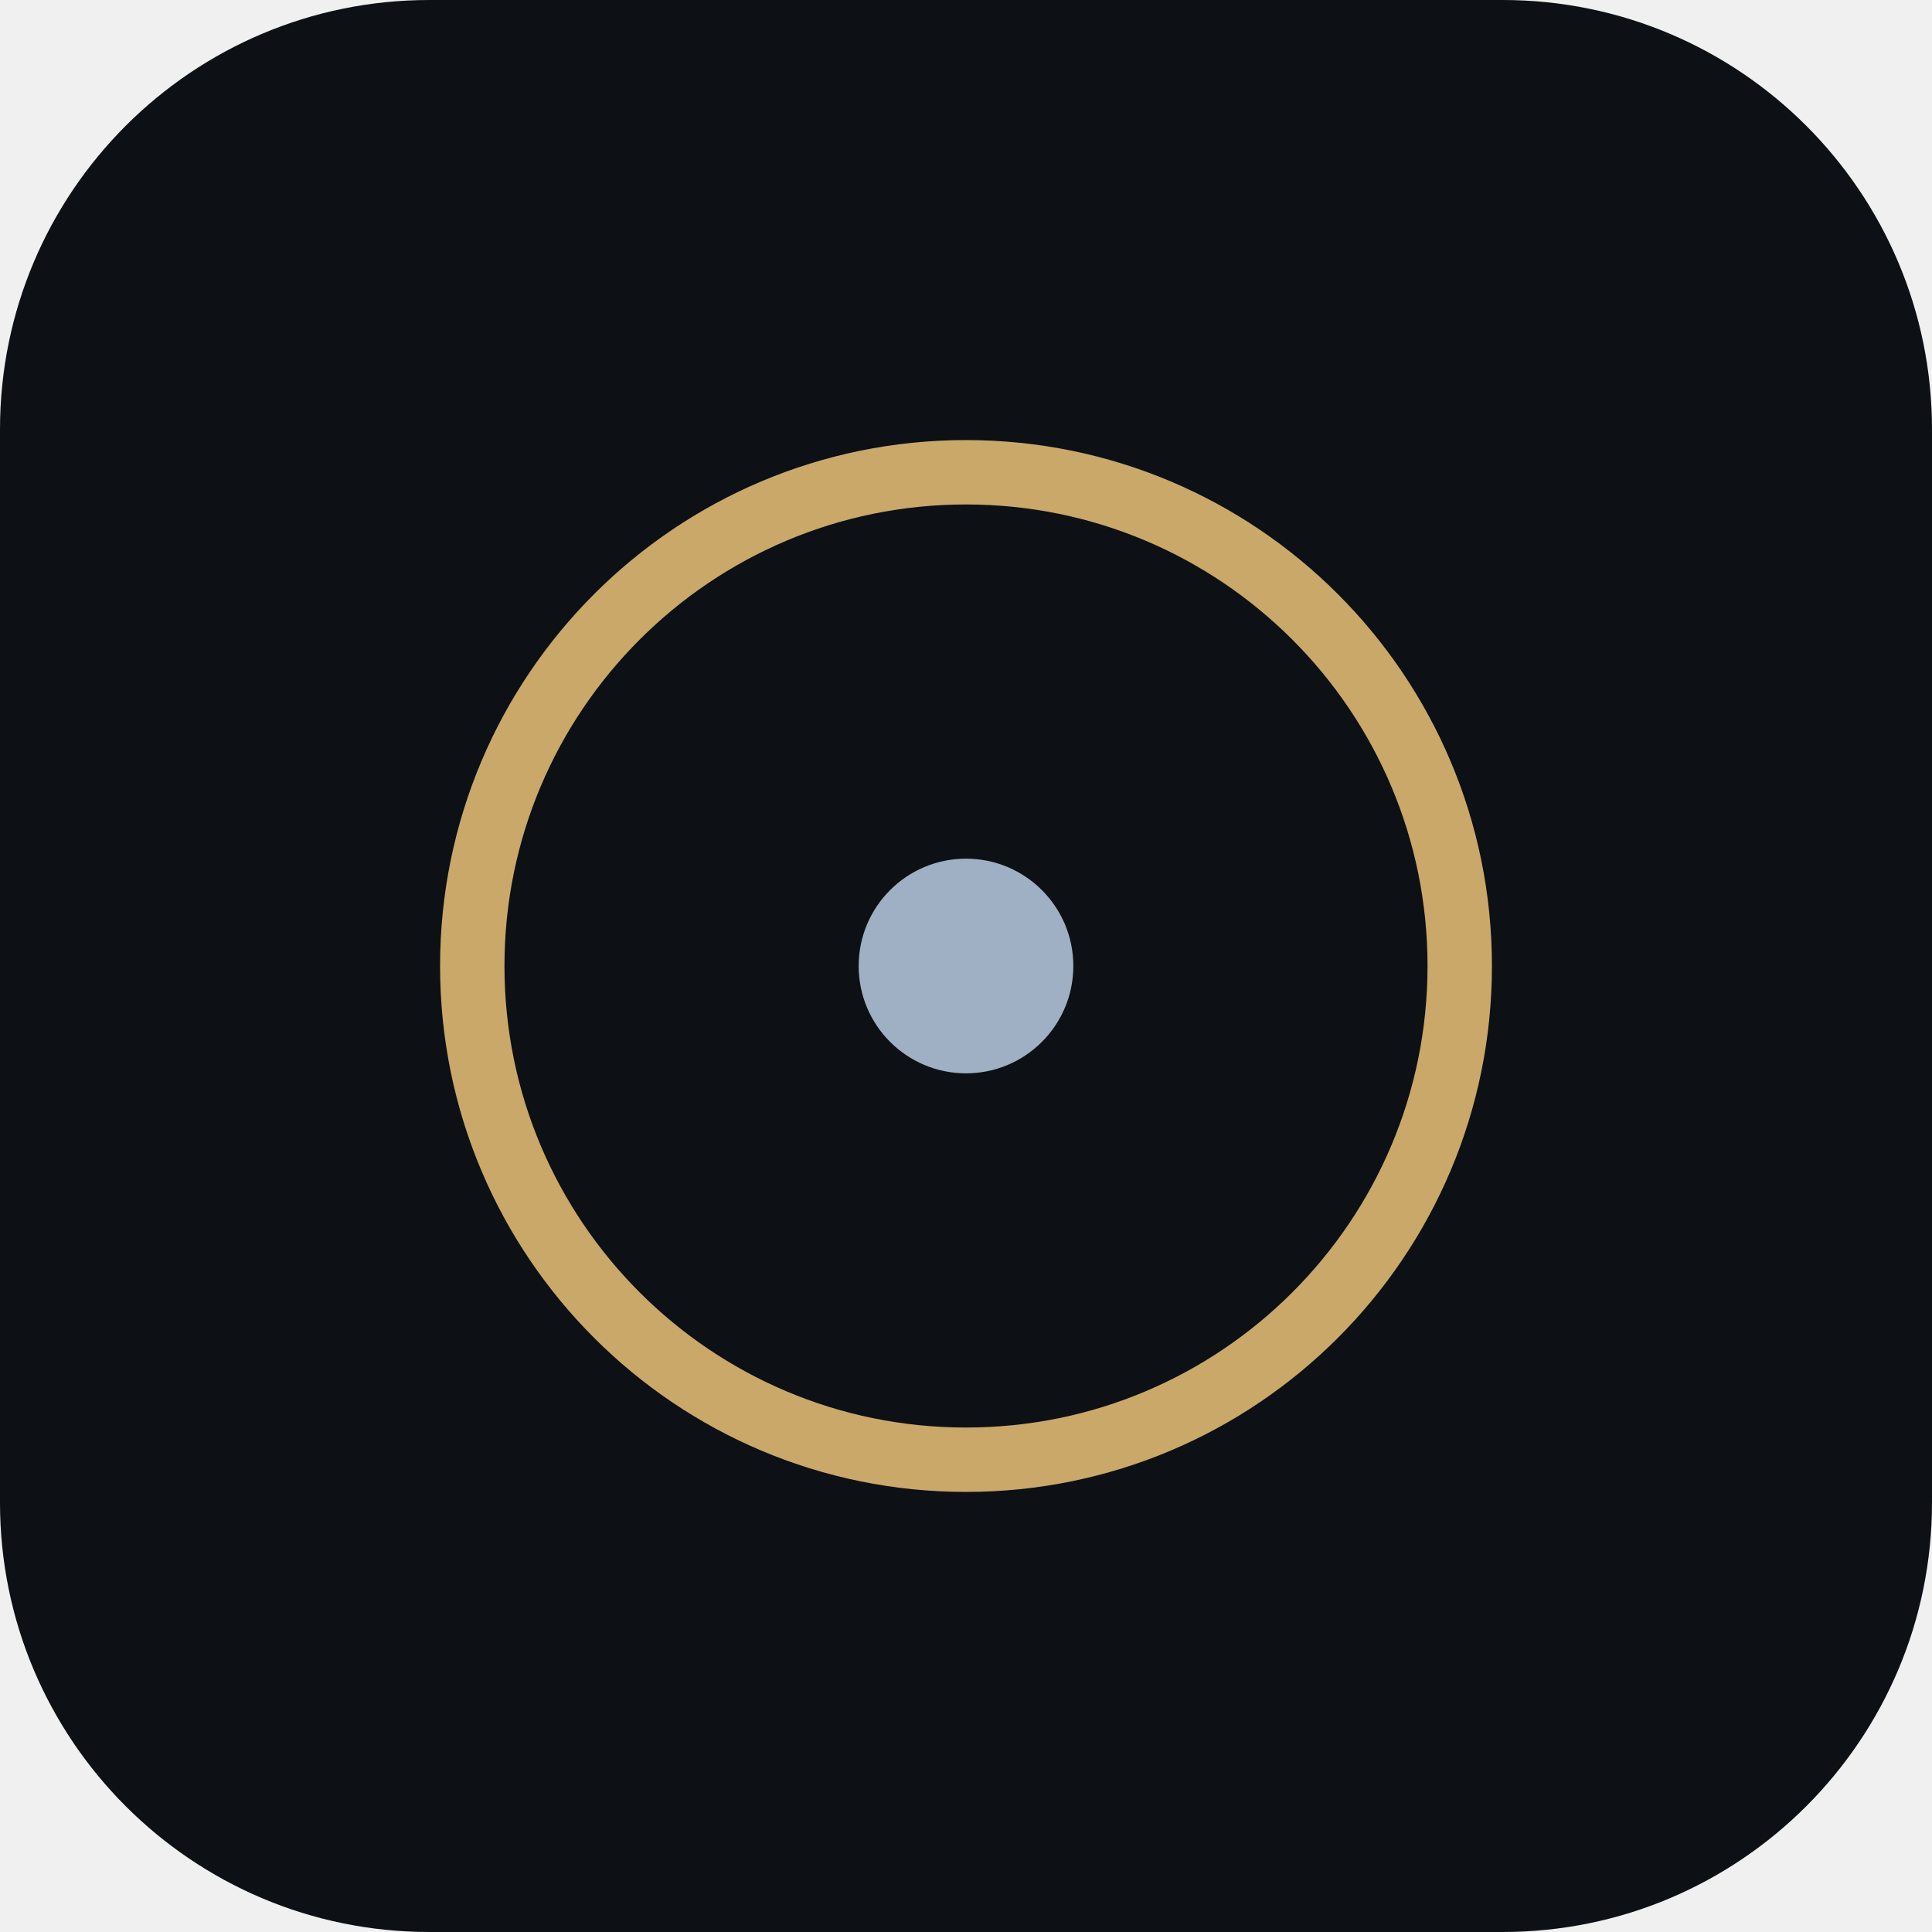
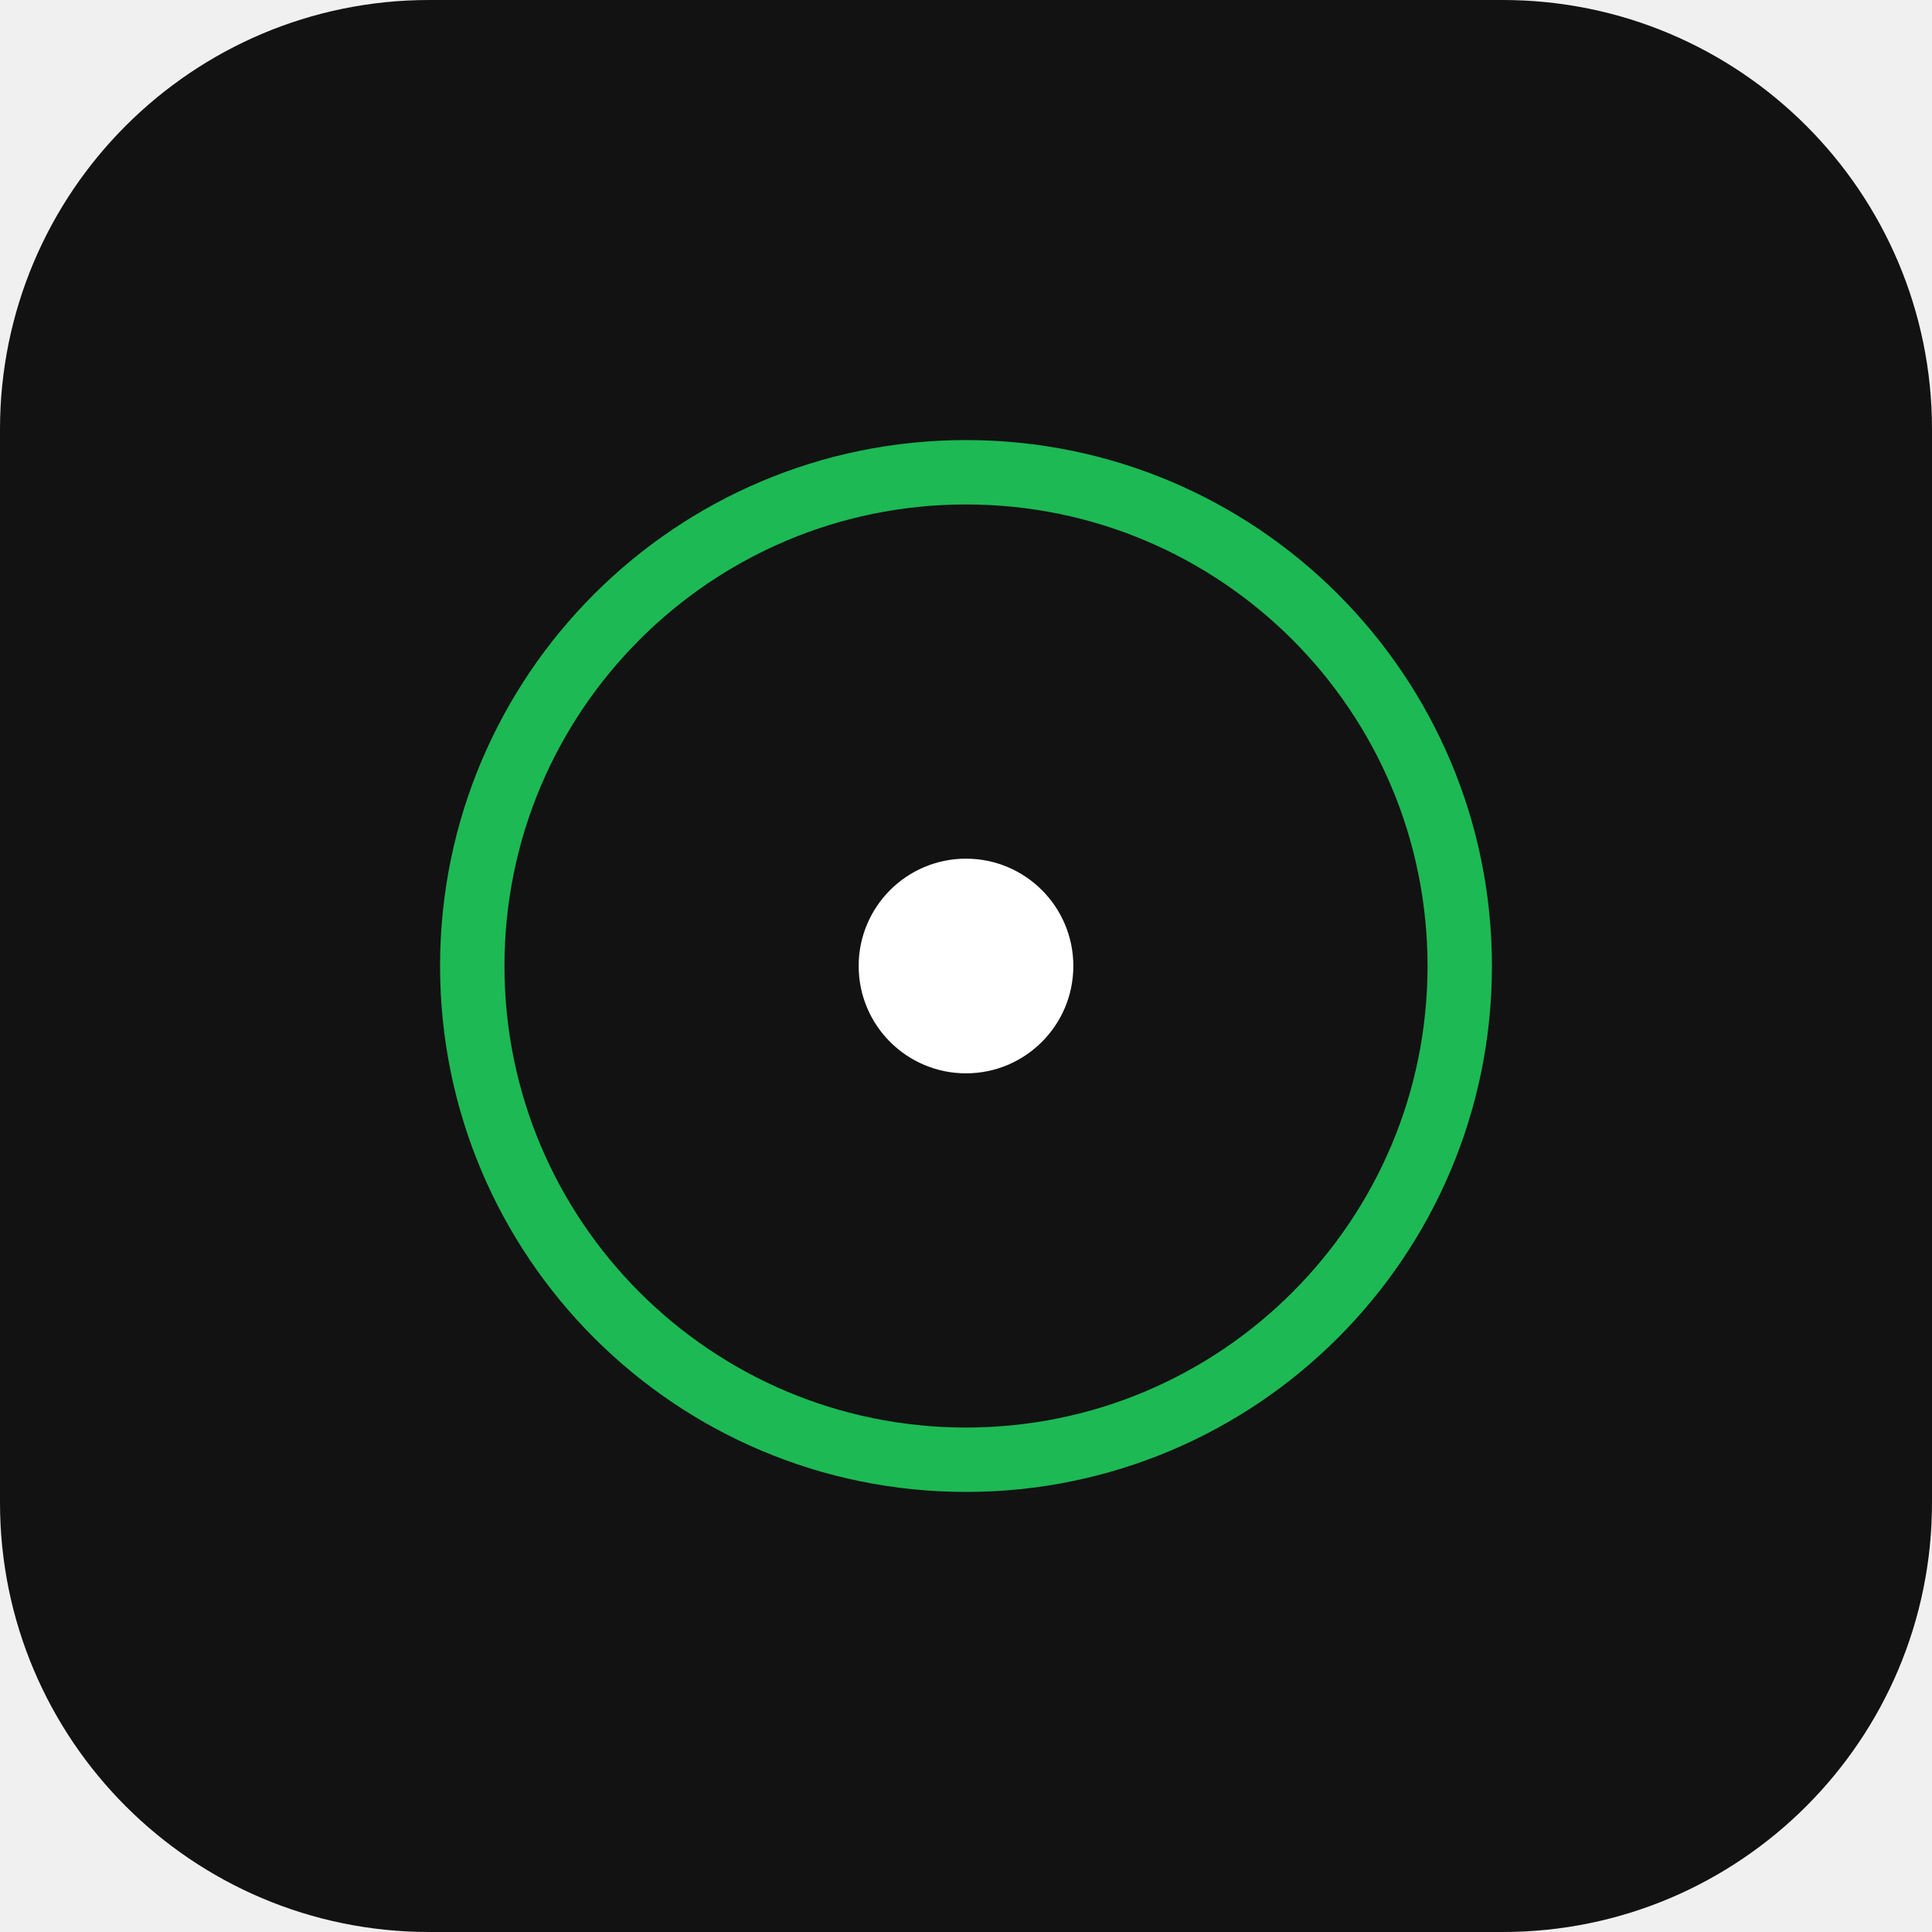
<svg xmlns="http://www.w3.org/2000/svg" width="180" height="180">
-   <rect width="180" height="180" rx="40" fill="#0d1014" />
-   <circle cx="90" cy="90" r="46" fill="none" stroke="#c9a86a" stroke-width="6" />
-   <circle cx="90" cy="90" r="10" fill="#9fb0c4" />
+   <rect width="180" height="180" rx="40" fill="#121212" />
+   <circle cx="90" cy="90" r="46" fill="none" stroke="#1DB954" stroke-width="6" />
+   <circle cx="90" cy="90" r="10" fill="#FFFFFF" />
</svg>
